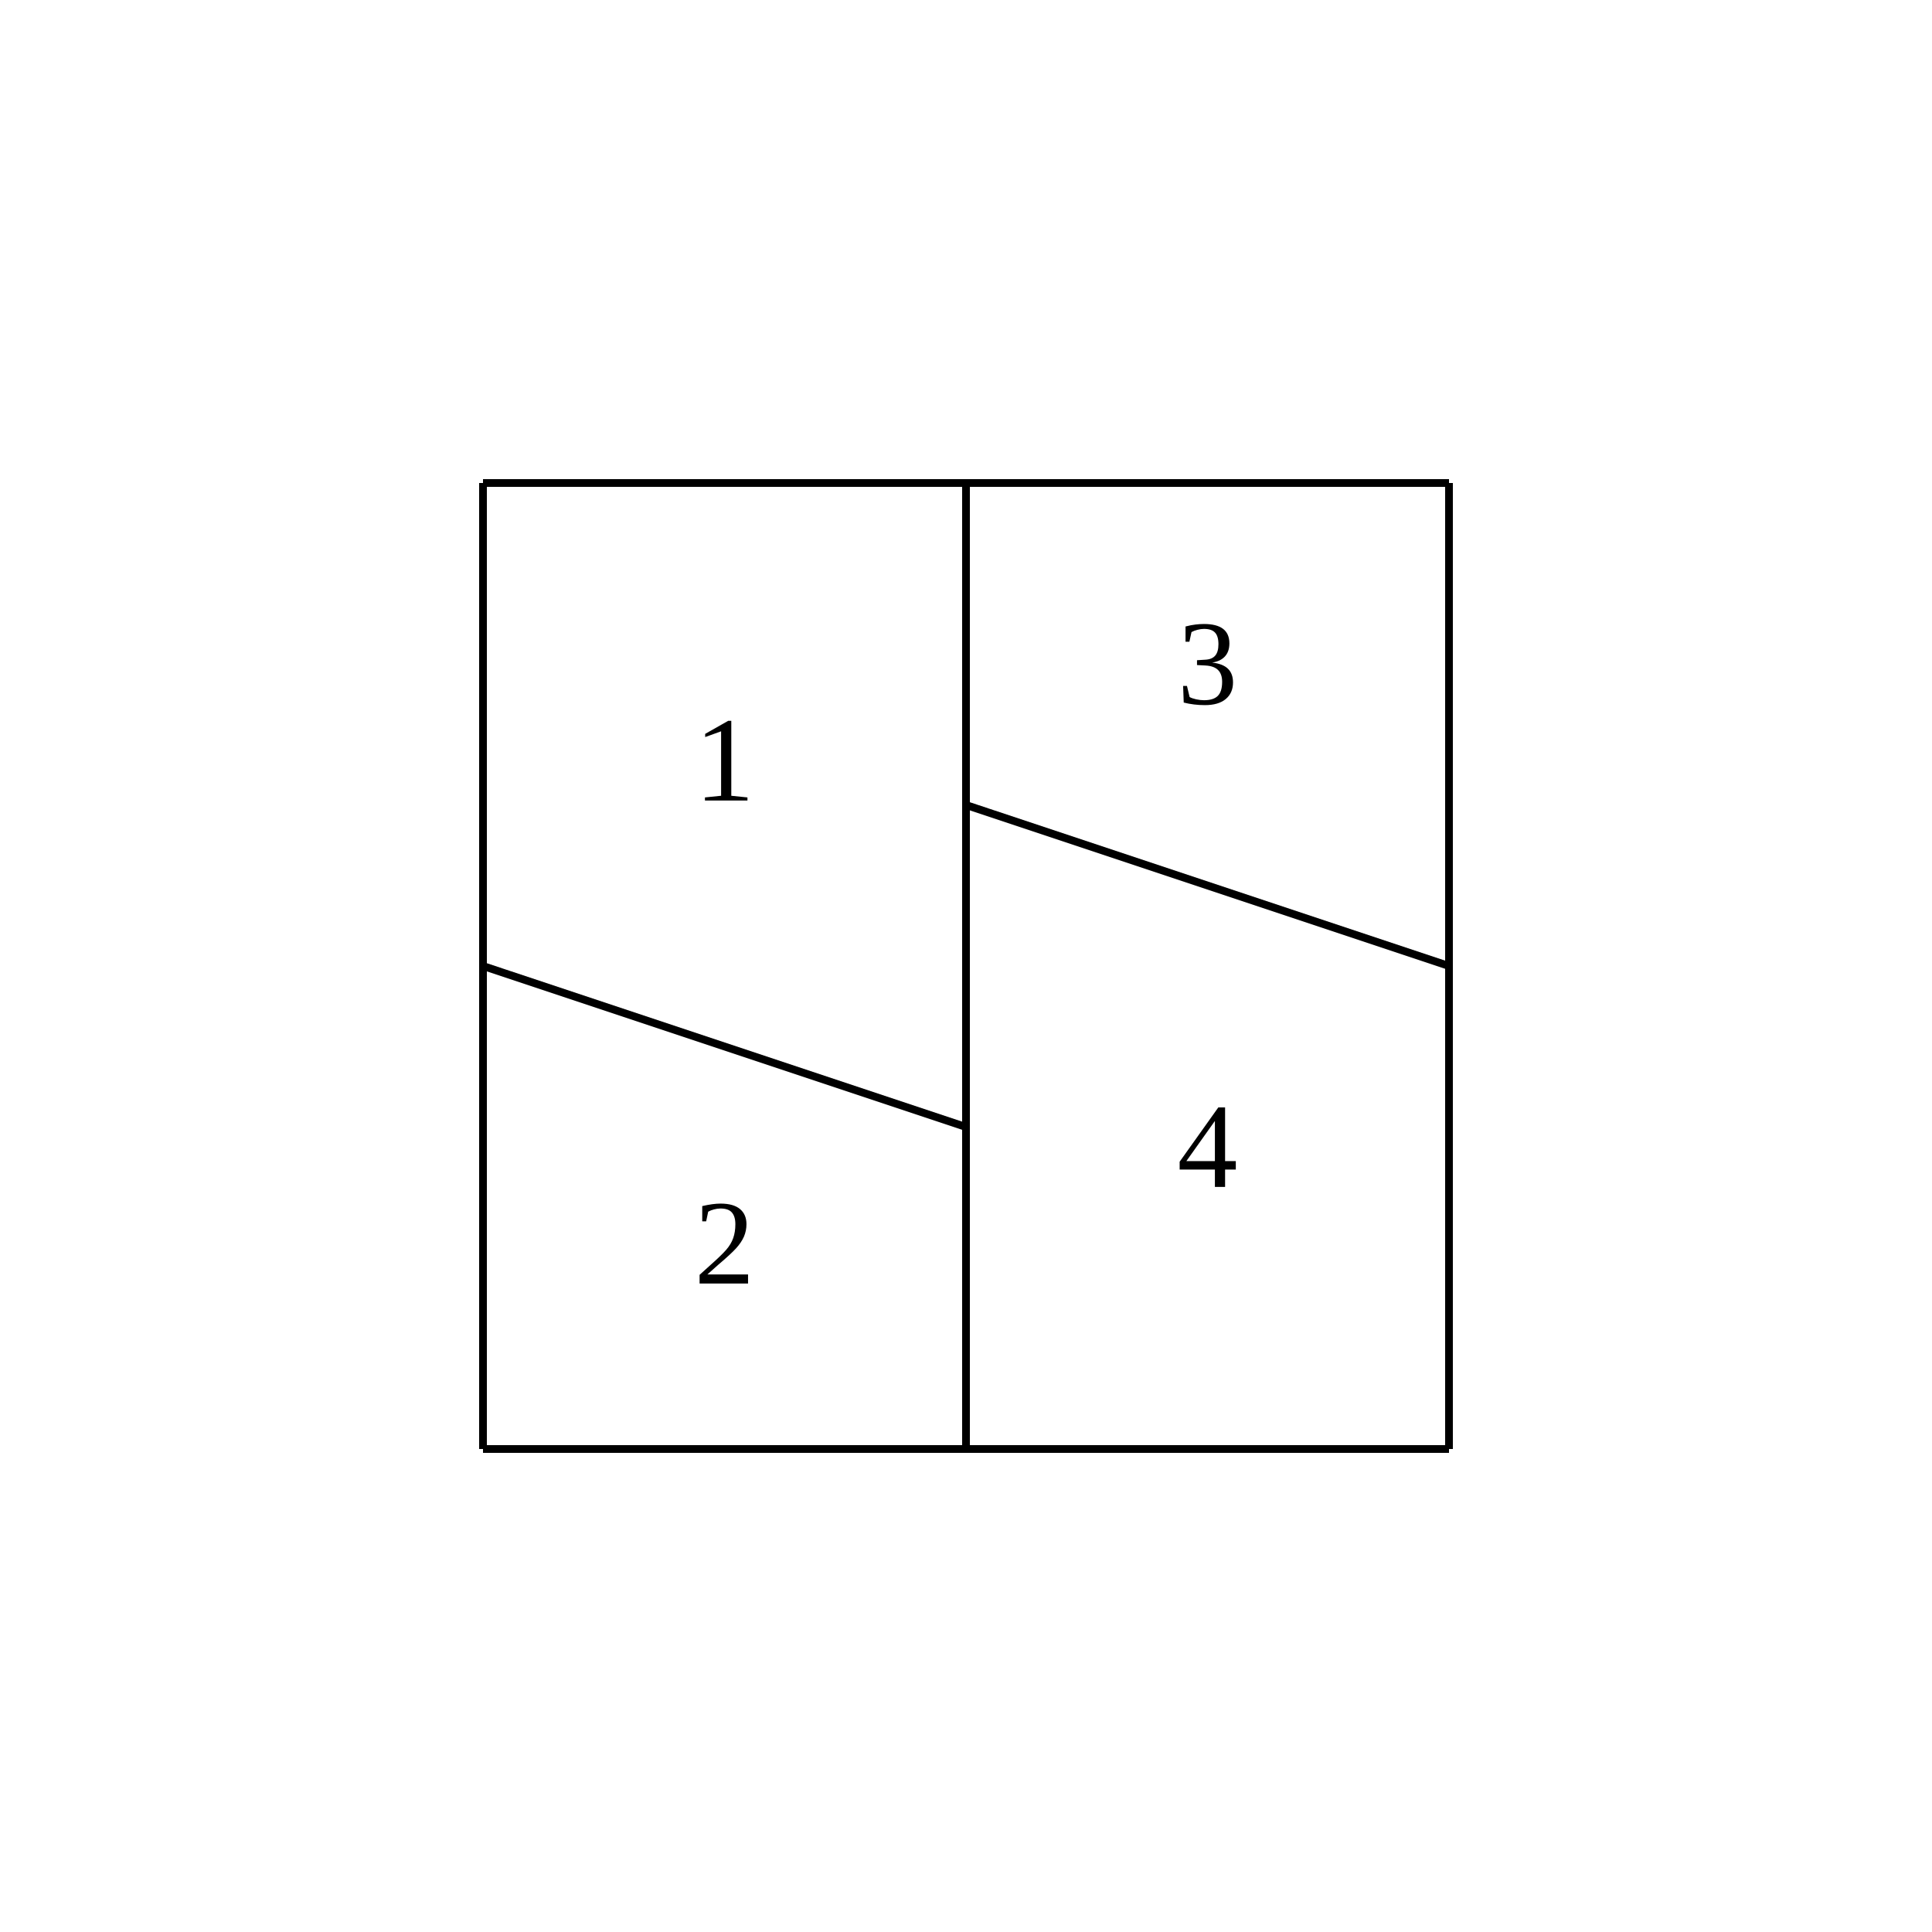
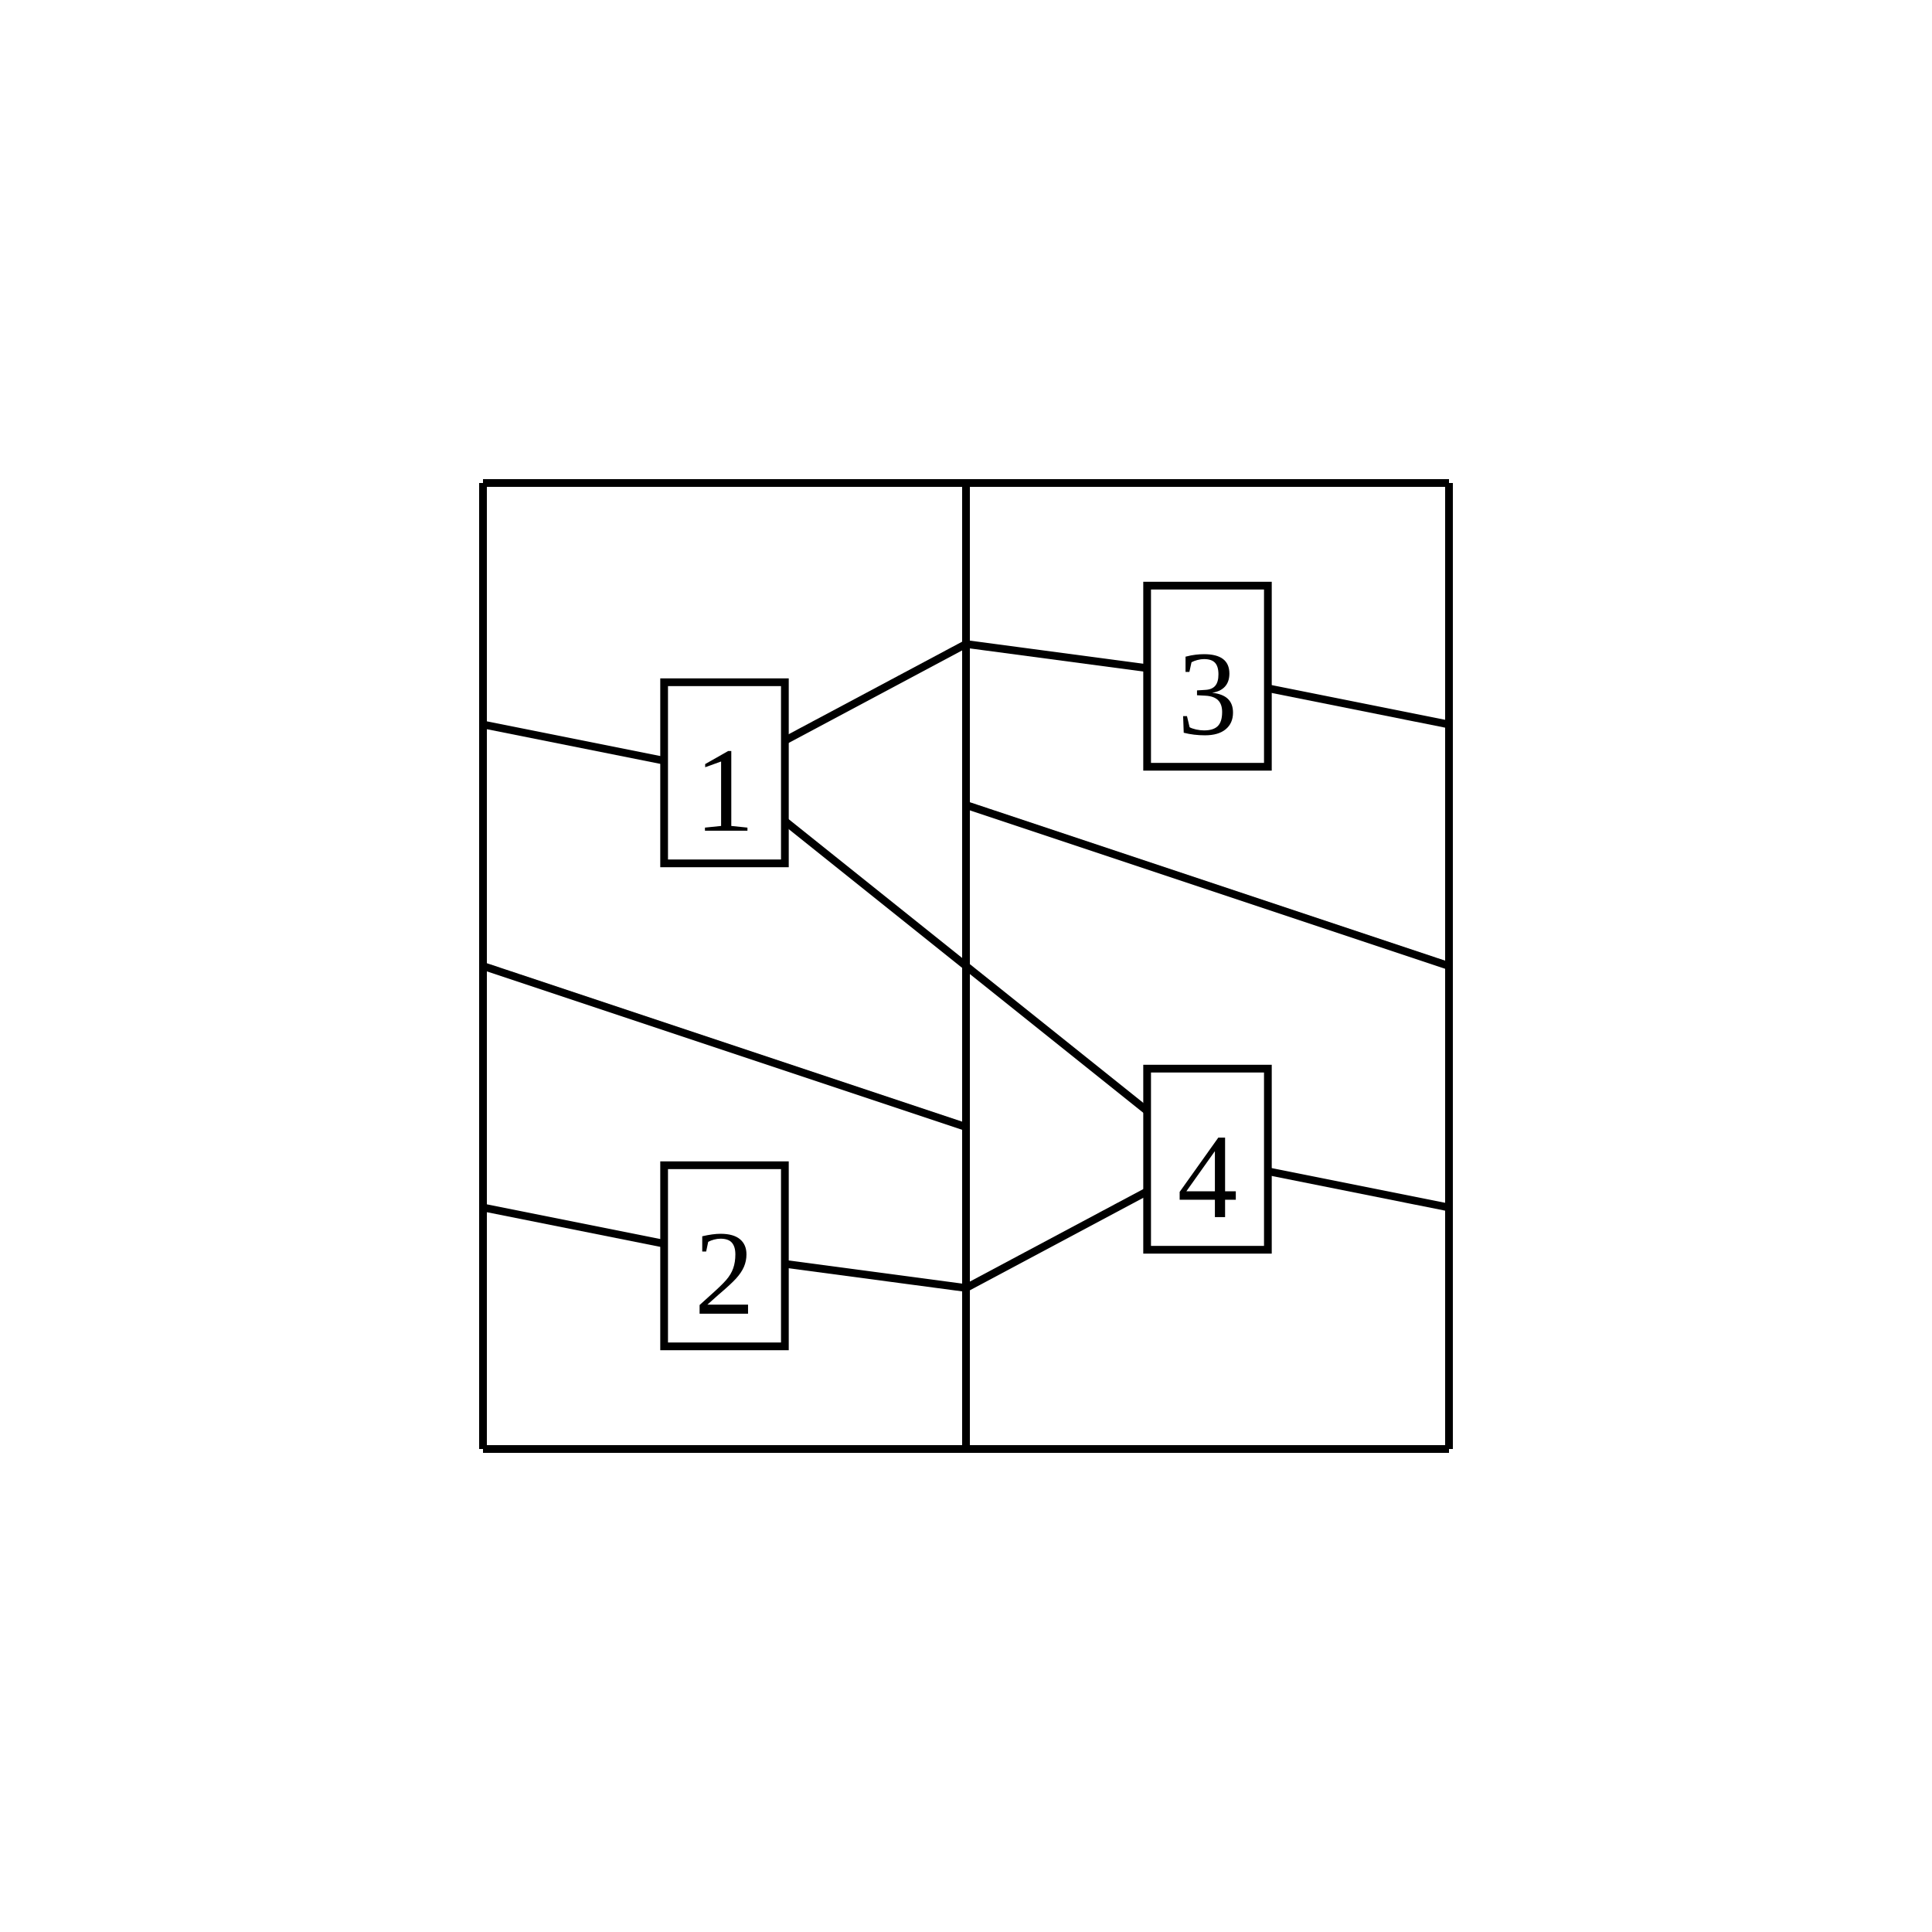
<svg xmlns="http://www.w3.org/2000/svg" viewBox="0.0 0.0 400.0 400.0" width="400" stroke="rgb(0,0,0)" font-size="1" stroke-opacity="1" height="400" version="1.1">
  <defs />
-   <g stroke-width="1.6" stroke-linejoin="miter" fill-opacity="1.0" stroke="rgb(0,0,0)" font-size="25.0px" stroke-opacity="1.0" fill="rgb(0,0,0)" stroke-linecap="butt" stroke-miterlimit="10.0">
-     <text transform="matrix(1,0,0,1,250,240)" text-anchor="middle" stroke="none" dominant-baseline="middle">4</text>
+   <g stroke-width="1.6" stroke-linejoin="miter" fill-opacity="0.0" stroke="rgb(0,0,0)" stroke-opacity="1.0" fill="rgb(0,0,0)" stroke-linecap="butt" stroke-miterlimit="10.0">
+     <path d="M 200,233.333 l -0,-133.333 M 200,100 h -100 M 100,100 l -0,100 M 100,200 l 100,33.333 M 150,160 l -50,-10 M 150,160 l 50,40 M 150,160 l 50,-26.667 M 200,300 l -0,-66.667 M 200,233.333 l -100,-33.333 M 100,200 l -0,100 M 100,300 h 100 M 150,260 l -50,-10 M 150,260 l 50,6.667 M 300,200 v -100 M 300,100 h -100 M 200,100 v 66.667 M 200,166.667 l 100,33.333 M 250,140 l -50,-6.667 M 250,140 l 50,10 M 300,300 v -100 M 300,200 l -100,-33.333 M 200,166.667 v 133.333 M 200,300 h 100 M 250,240 l -50,26.667 M 250,240 l -50,-40 M 250,240 l 50,10 " />
+   </g>
+   <g stroke-width="1.6" stroke-linejoin="miter" fill-opacity="1.0" stroke="rgb(0,0,0)" stroke-opacity="1.0" fill="rgb(255,255,255)" stroke-linecap="butt" stroke-miterlimit="10.0">
+     <path d="M 262.5,258.75 l -0,-37.5 h -25 l -0,37.5 Z" />
  </g>
  <g stroke-width="1.6" stroke-linejoin="miter" fill-opacity="1.0" stroke="rgb(0,0,0)" font-size="25.0px" stroke-opacity="1.0" fill="rgb(0,0,0)" stroke-linecap="butt" stroke-miterlimit="10.0">
-     <text transform="matrix(1,0,0,1,250,140)" text-anchor="middle" stroke="none" dominant-baseline="middle">3</text>
+     <text transform="matrix(1,0,0,1,250,246.25)" text-anchor="middle" stroke="none" dominant-baseline="middle">4</text>
+   </g>
+   <g stroke-width="1.6" stroke-linejoin="miter" fill-opacity="1.0" stroke="rgb(0,0,0)" stroke-opacity="1.0" fill="rgb(255,255,255)" stroke-linecap="butt" stroke-miterlimit="10.0">
+     <path d="M 262.5,158.75 l -0,-37.5 h -25 l -0,37.5 Z" />
  </g>
  <g stroke-width="1.6" stroke-linejoin="miter" fill-opacity="1.0" stroke="rgb(0,0,0)" font-size="25.0px" stroke-opacity="1.0" fill="rgb(0,0,0)" stroke-linecap="butt" stroke-miterlimit="10.0">
-     <text transform="matrix(1,0,0,1,150,260)" text-anchor="middle" stroke="none" dominant-baseline="middle">2</text>
+     <text transform="matrix(1,0,0,1,250,146.25)" text-anchor="middle" stroke="none" dominant-baseline="middle">3</text>
+   </g>
+   <g stroke-width="1.6" stroke-linejoin="miter" fill-opacity="1.0" stroke="rgb(0,0,0)" stroke-opacity="1.0" fill="rgb(255,255,255)" stroke-linecap="butt" stroke-miterlimit="10.0">
+     <path d="M 162.5,278.75 l -0,-37.5 h -25 l -0,37.5 Z" />
  </g>
  <g stroke-width="1.6" stroke-linejoin="miter" fill-opacity="1.0" stroke="rgb(0,0,0)" font-size="25.0px" stroke-opacity="1.0" fill="rgb(0,0,0)" stroke-linecap="butt" stroke-miterlimit="10.0">
-     <text transform="matrix(1,0,0,1,150,160)" text-anchor="middle" stroke="none" dominant-baseline="middle">1</text>
+     <text transform="matrix(1,0,0,1,150,266.25)" text-anchor="middle" stroke="none" dominant-baseline="middle">2</text>
  </g>
-   <g stroke-width="1.6" stroke-linejoin="miter" fill-opacity="0.0" stroke="rgb(0,0,0)" stroke-opacity="1.0" fill="rgb(0,0,0)" stroke-linecap="butt" stroke-miterlimit="10.0">
-     <path d="M 200,233.333 l -0,-133.333 M 200,100 h -100 M 100,100 l -0,100 M 100,200 l 100,33.333 M 200,300 l -0,-66.667 M 200,233.333 l -100,-33.333 M 100,200 l -0,100 M 100,300 h 100 M 300,200 v -100 M 300,100 h -100 M 200,100 v 66.667 M 200,166.667 l 100,33.333 M 300,300 v -100 M 300,200 l -100,-33.333 M 200,166.667 v 133.333 M 200,300 h 100 " />
+   <g stroke-width="1.6" stroke-linejoin="miter" fill-opacity="1.0" stroke="rgb(0,0,0)" stroke-opacity="1.0" fill="rgb(255,255,255)" stroke-linecap="butt" stroke-miterlimit="10.0">
+     <path d="M 162.5,178.75 l -0,-37.5 h -25 l -0,37.5 Z" />
+   </g>
+   <g stroke-width="1.6" stroke-linejoin="miter" fill-opacity="1.0" stroke="rgb(0,0,0)" font-size="25.0px" stroke-opacity="1.0" fill="rgb(0,0,0)" stroke-linecap="butt" stroke-miterlimit="10.0">
+     <text transform="matrix(1,0,0,1,150,166.25)" text-anchor="middle" stroke="none" dominant-baseline="middle">1</text>
  </g>
</svg>
